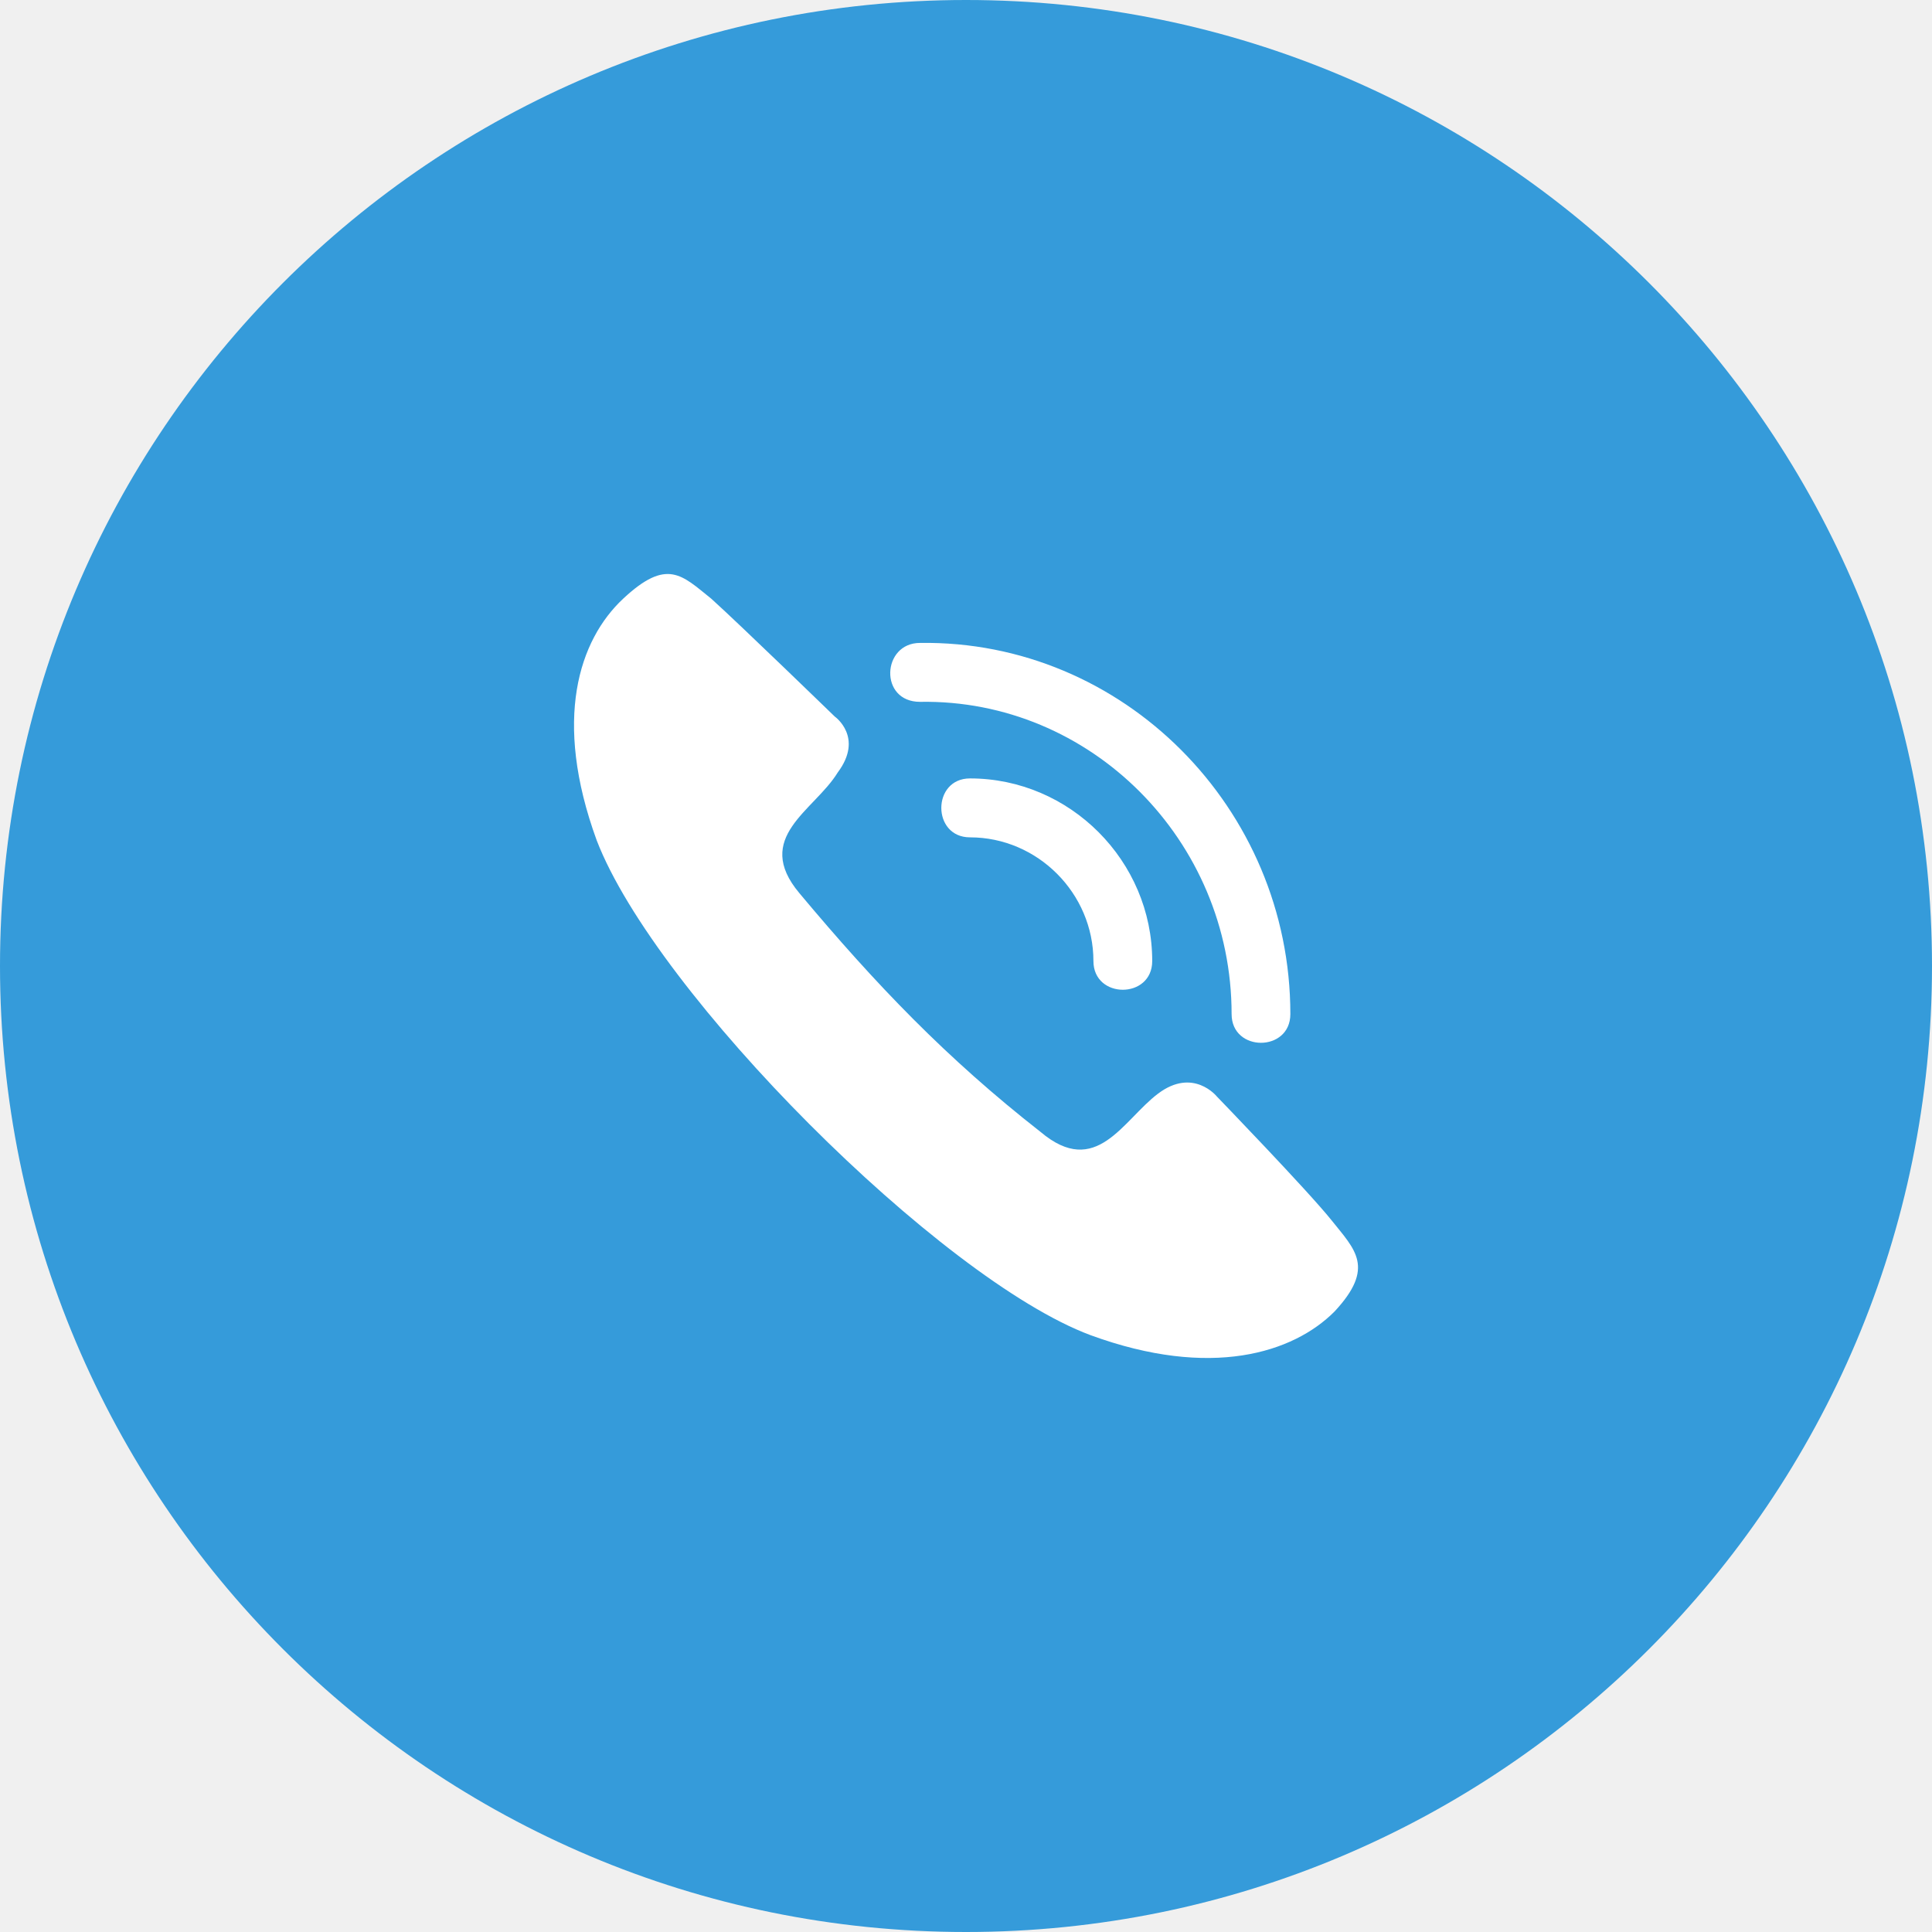
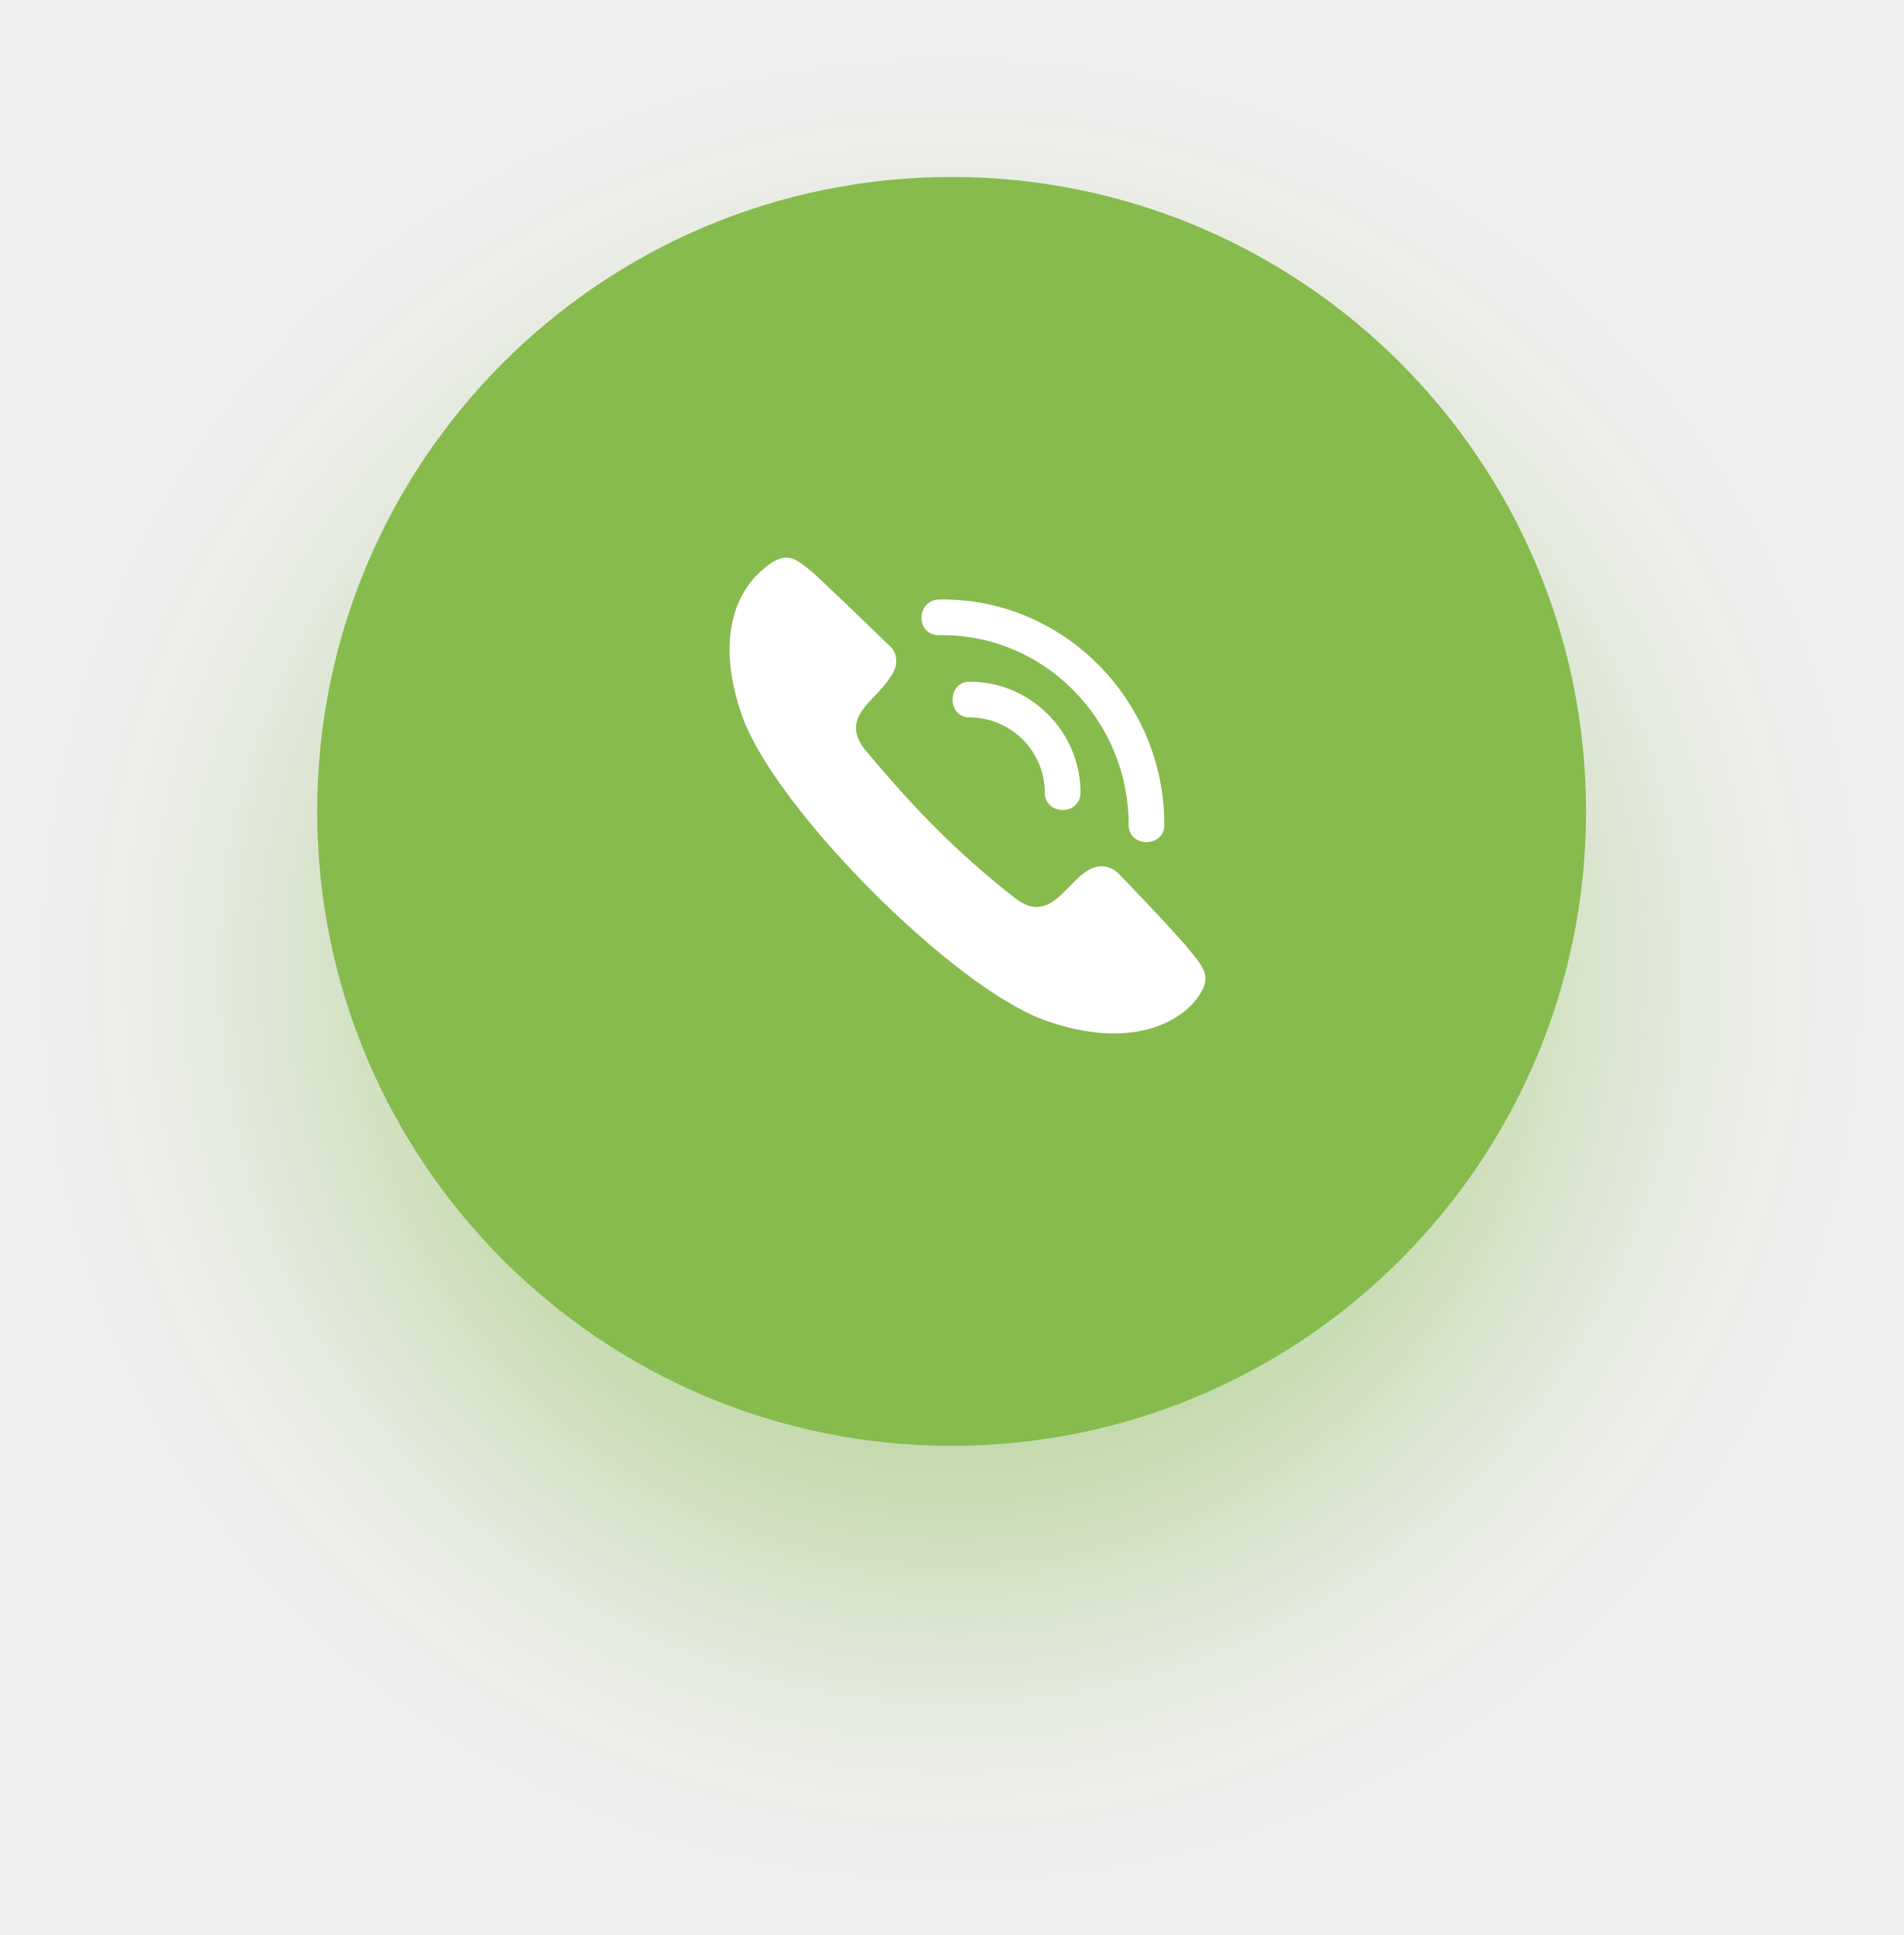
- <svg xmlns="http://www.w3.org/2000/svg" width="44" height="44" viewBox="0 0 44 44" fill="none">
-   <circle cx="22" cy="22" r="22" fill="#359BDA" />
-   <path fill-rule="evenodd" clip-rule="evenodd" d="M13.589 19.137C12.585 16.386 13.187 14.575 14.191 13.636C15.195 12.697 15.53 13.099 16.2 13.636C16.869 14.24 19.011 16.319 19.011 16.319C19.011 16.319 19.681 16.789 19.078 17.594C18.543 18.466 17.137 19.07 18.208 20.344C19.948 22.424 21.555 24.101 23.697 25.778C24.969 26.852 25.572 25.51 26.375 24.906C27.178 24.302 27.714 24.973 27.714 24.973C27.714 24.973 29.789 27.12 30.325 27.791C30.86 28.462 31.329 28.864 30.392 29.87C29.454 30.81 27.58 31.413 24.835 30.407C21.421 29.133 14.928 22.625 13.589 19.137ZM20.953 15.984C20.015 15.984 20.082 14.642 20.953 14.642C25.572 14.575 29.387 18.399 29.387 23.095C29.387 23.967 28.049 23.967 28.049 23.095C28.049 19.137 24.835 15.917 20.953 15.984ZM22.091 19.07C21.22 19.07 21.22 17.728 22.091 17.728C24.367 17.728 26.241 19.606 26.241 21.887C26.241 22.759 24.902 22.759 24.902 21.887C24.902 20.344 23.63 19.07 22.091 19.07Z" fill="white" />
+ <svg xmlns="http://www.w3.org/2000/svg" width="60" height="61" viewBox="0 0 60 61" fill="none">
+   <g filter="url(#filter0_d)">
+     <circle cx="30" cy="25.579" r="20" fill="#87BB4E" />
+   </g>
+   <path fill-rule="evenodd" clip-rule="evenodd" d="M23.433 22.674C22.59 20.363 23.096 18.841 23.94 18.052C24.783 17.263 25.064 17.602 25.627 18.052C26.189 18.56 27.989 20.307 27.989 20.307C27.989 20.307 28.551 20.701 28.045 21.378C27.595 22.11 26.414 22.617 27.314 23.688C28.776 25.435 30.126 26.844 31.926 28.253C32.994 29.155 33.5 28.028 34.175 27.521C34.85 27.013 35.3 27.577 35.3 27.577C35.3 27.577 37.043 29.38 37.493 29.944C37.943 30.508 38.337 30.846 37.55 31.691C36.762 32.48 35.188 32.987 32.882 32.142C30.014 31.071 24.558 25.604 23.433 22.674ZM29.62 20.025C28.832 20.025 28.889 18.898 29.62 18.898C33.5 18.841 36.706 22.054 36.706 25.999C36.706 26.732 35.581 26.732 35.581 25.999C35.581 22.674 32.882 19.969 29.62 20.025ZM30.576 22.617C29.845 22.617 29.845 21.49 30.576 21.49C32.488 21.49 34.063 23.068 34.063 24.985C34.063 25.717 32.938 25.717 32.938 24.985C32.938 23.688 31.869 22.617 30.576 22.617Z" fill="white" />
+   <defs>
+     <filter id="filter0_d" x="0" y="0.579" width="60" height="60" filterUnits="userSpaceOnUse" color-interpolation-filters="sRGB">
+       <feFlood flood-opacity="0" result="BackgroundImageFix" />
+       <feColorMatrix in="SourceAlpha" type="matrix" values="0 0 0 0 0 0 0 0 0 0 0 0 0 0 0 0 0 0 127 0" />
+       <feOffset dy="5" />
+       <feGaussianBlur stdDeviation="5" />
+       <feColorMatrix type="matrix" values="0 0 0 0 0.529 0 0 0 0 0.733 0 0 0 0 0.306 0 0 0 0.5 0" />
+       <feBlend mode="normal" in2="BackgroundImageFix" result="effect1_dropShadow" />
+       <feBlend mode="normal" in="SourceGraphic" in2="effect1_dropShadow" result="shape" />
+     </filter>
+   </defs>
</svg>
